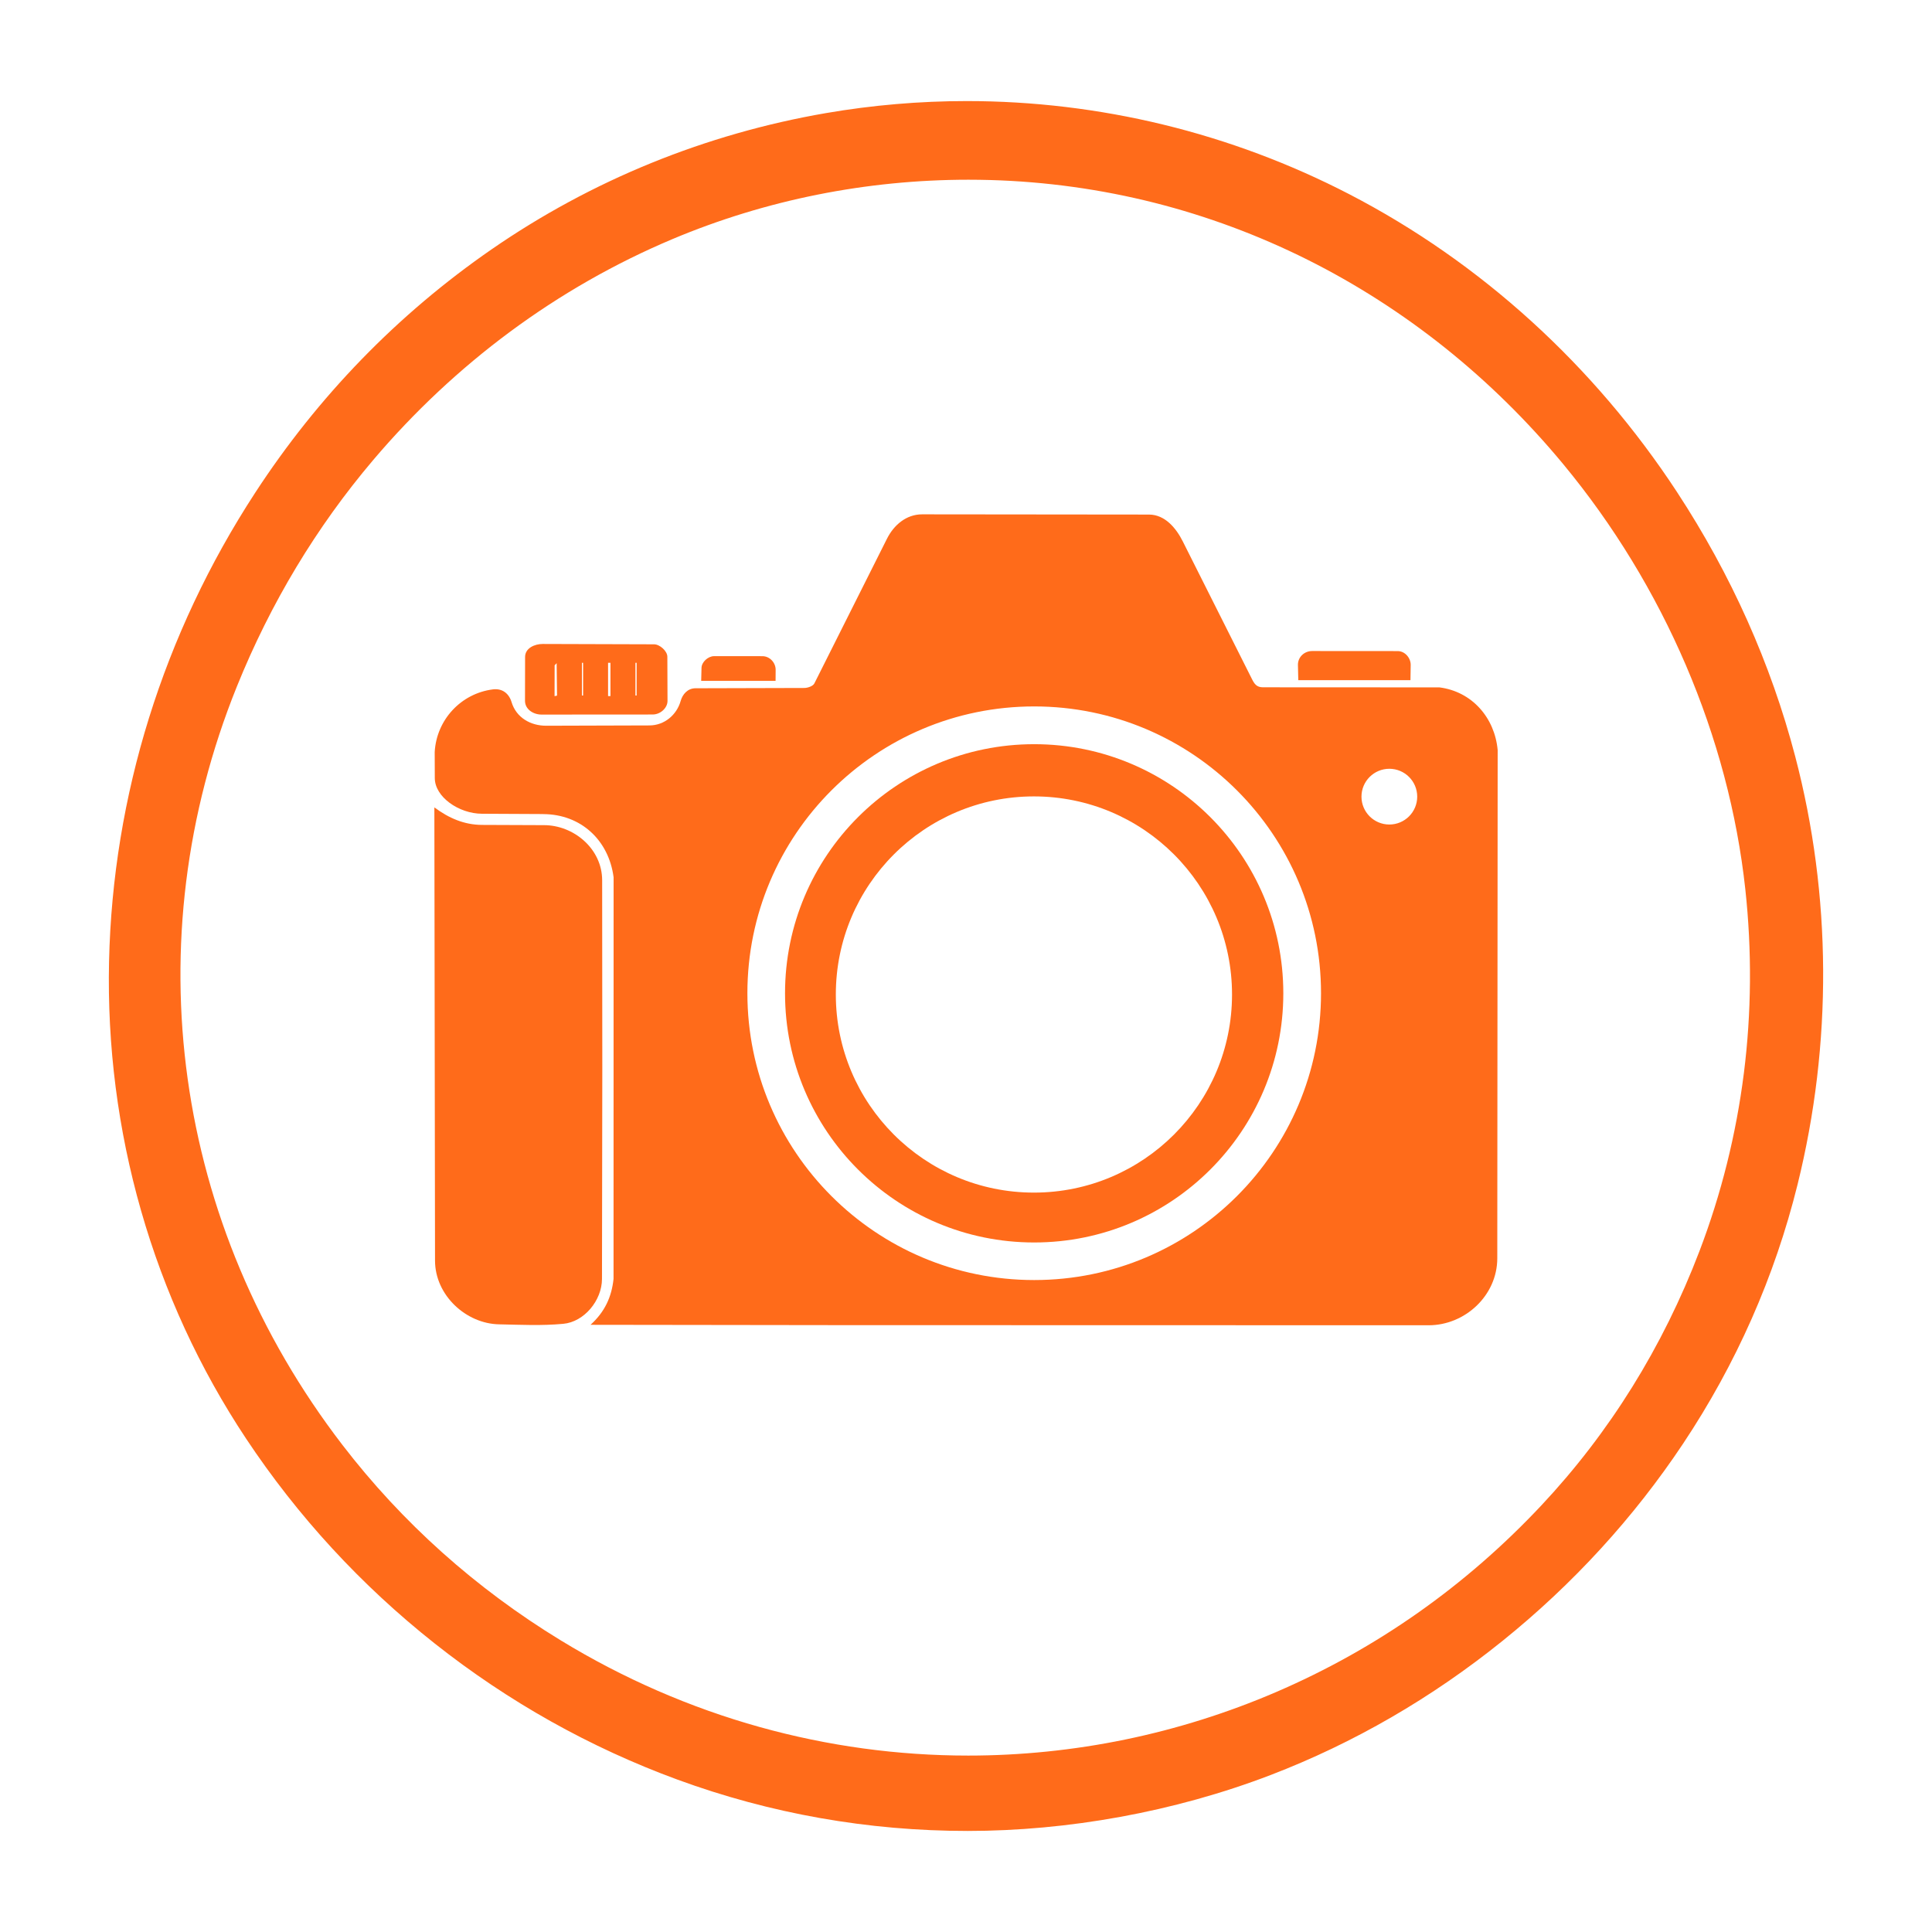
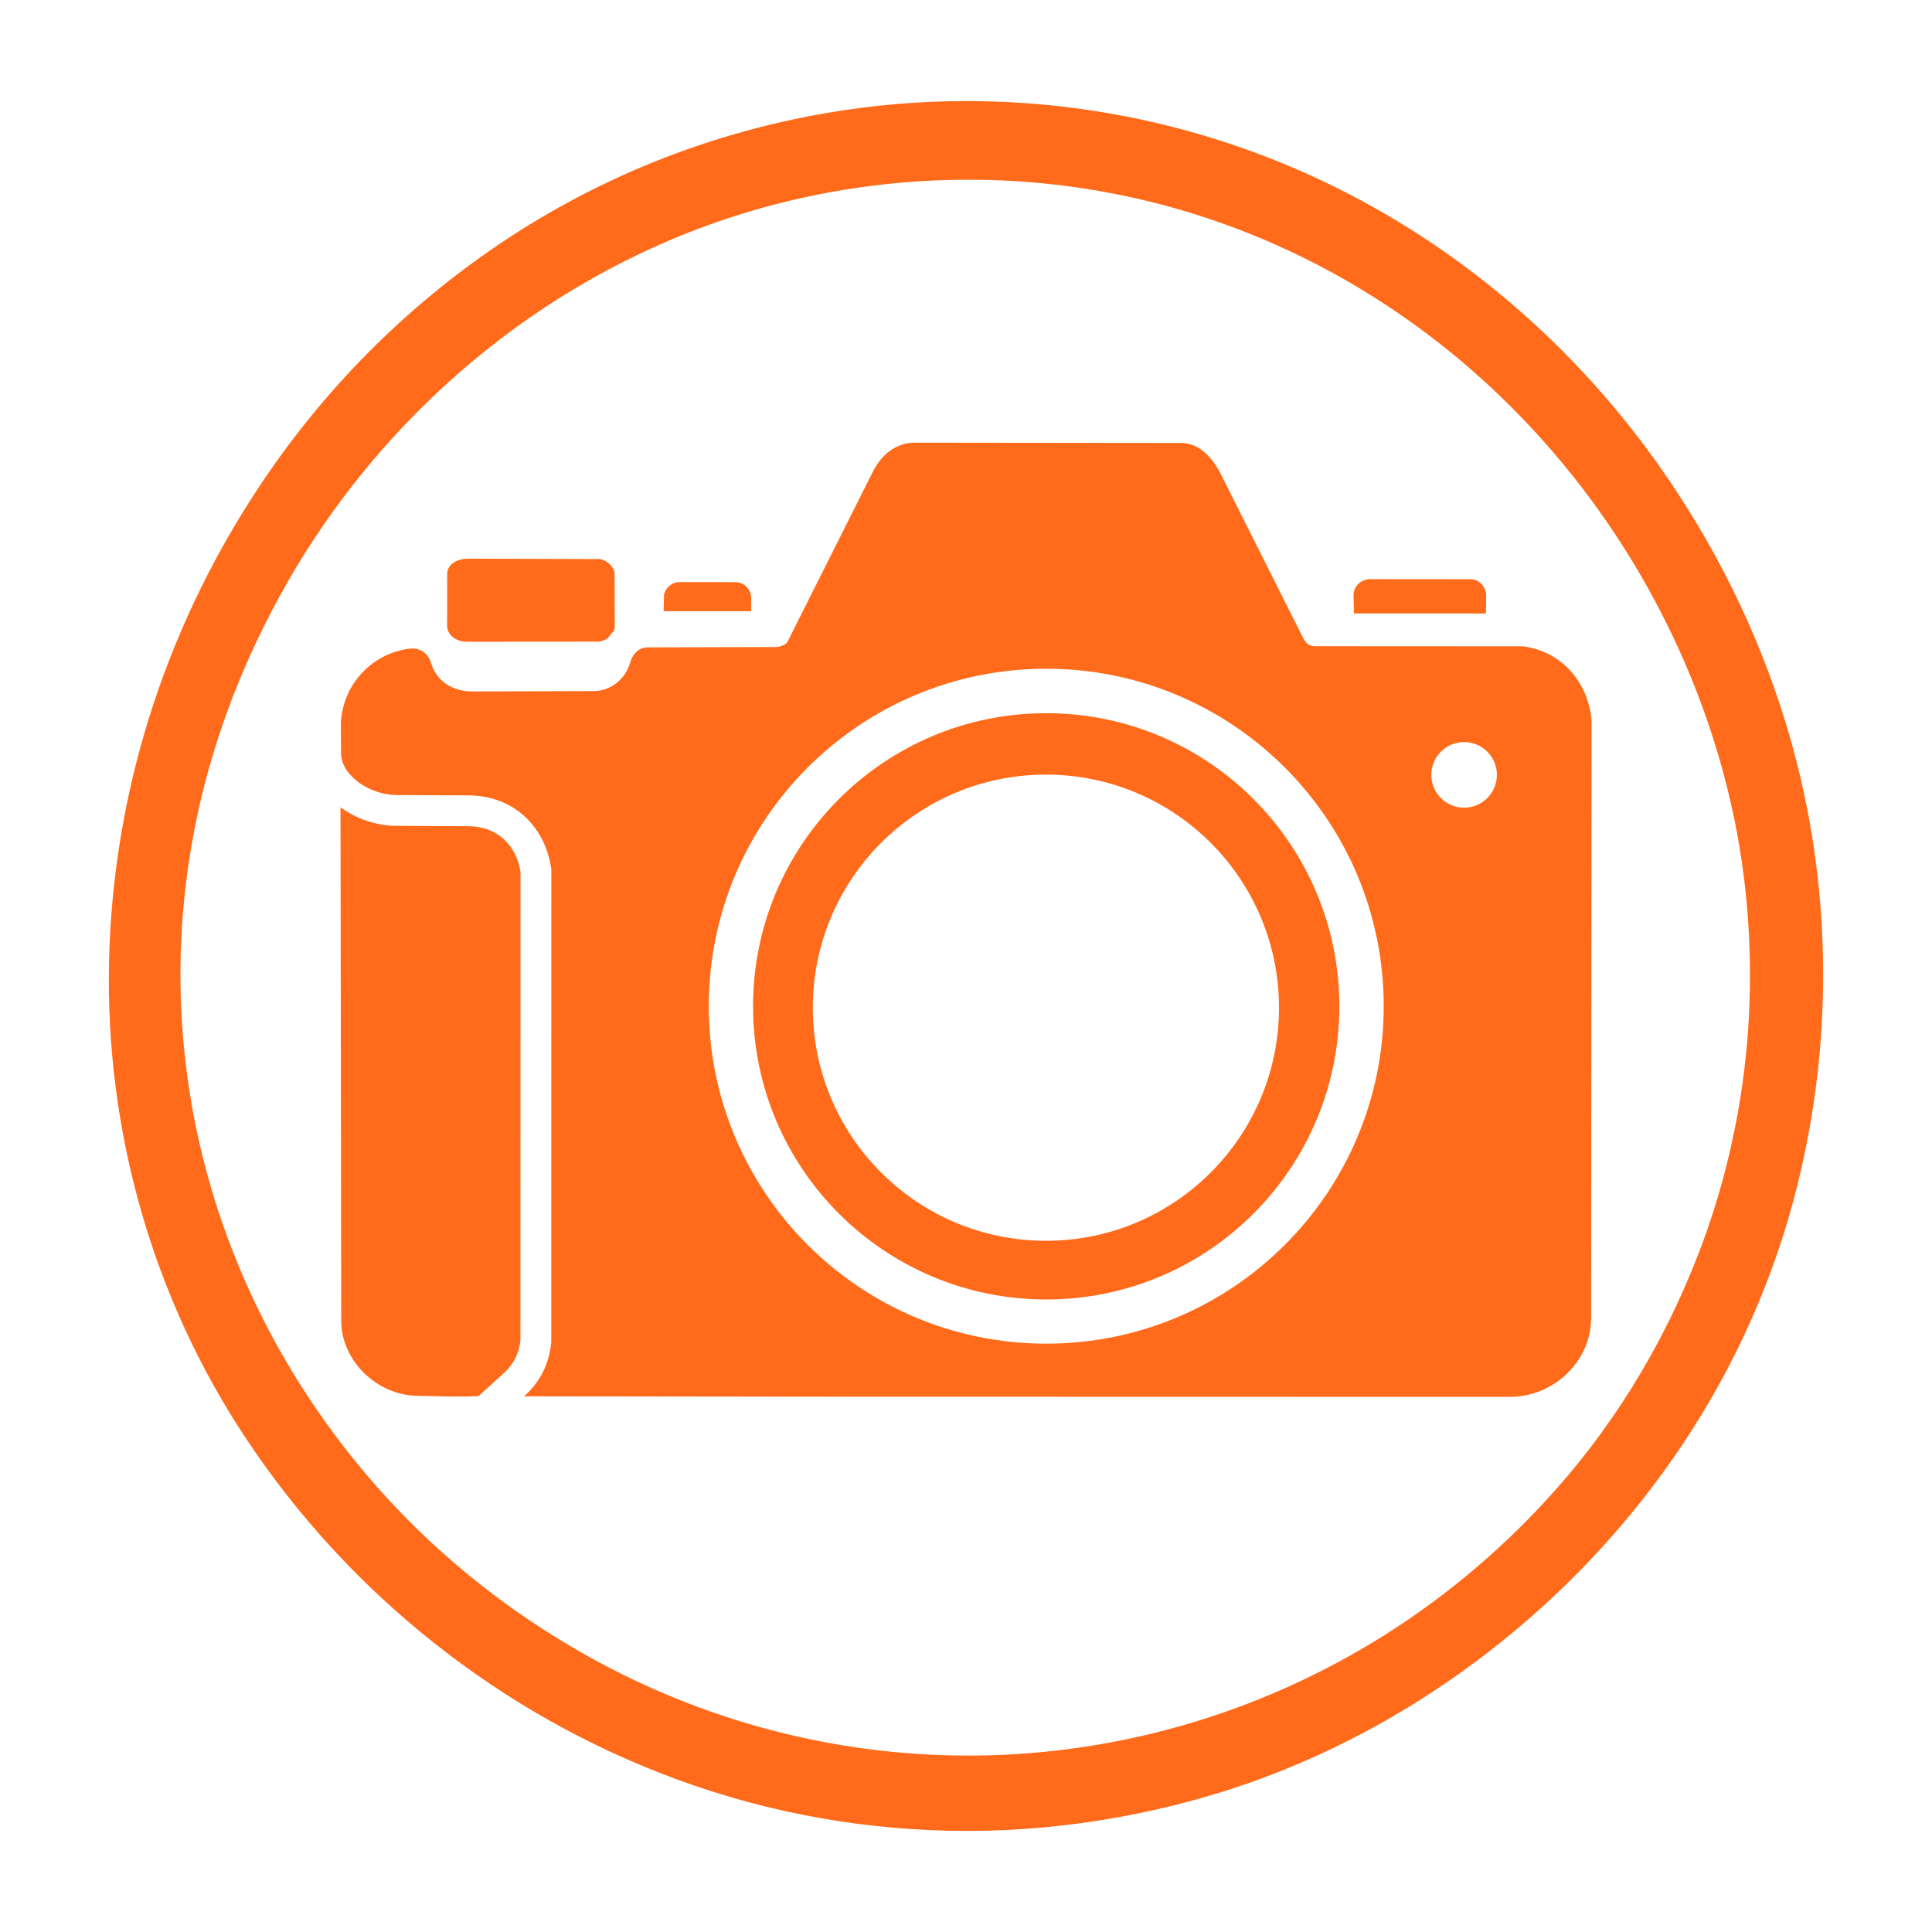
<svg xmlns="http://www.w3.org/2000/svg" id="Layer_1" data-name="Layer 1" viewBox="0 0 1254 1254">
  <defs>
    <style>
      .cls-1 {
        fill: #ff6b1a;
      }
    </style>
  </defs>
-   <g>
-     <path class="cls-1" d="M352.65,528.38l-39.84-.2c-14.96-.07-30.56-10.88-30.6-23.15l-.06-16.91c1.19-21.02,17.14-38.03,37.74-40.66,6.22-.8,10.5,2.74,12.16,8.28,3.01,10.01,12.31,15.34,22.49,15.31l67.04-.2c9.66-.03,17.68-6.85,20.21-15.86,1.22-4.36,4.54-8.24,9.62-8.26l70.62-.19c2.08,0,5.62-1.1,6.55-2.96l47.13-93.92c4.42-8.8,12.44-15.83,22.85-15.82l147.22.15c10.42.01,17.64,8.89,21.89,17.34l44.91,89.38c1.56,3.1,3.01,5.39,7.13,5.39l114.59.06c21.05,2.68,35.88,19.6,37.79,40.69l-.25,329.87c-.02,24.15-20.91,43.47-44.57,43.47l-384.29-.09-159.69-.21c9.2-8.33,13.69-17.99,14.94-29.79l.04-260.67c-3.14-24.11-21.19-40.9-45.6-41.02ZM857.43,644.68c0-102.81-83.35-186.16-186.16-186.16s-186.16,83.35-186.16,186.16,83.35,186.16,186.16,186.16,186.16-83.35,186.16-186.16ZM919.87,517.08c0-9.99-8.1-18.09-18.09-18.09s-18.09,8.1-18.09,18.09,8.1,18.09,18.09,18.09,18.09-8.1,18.09-18.09Z" />
-     <path class="cls-1" d="M390.94,693.05l-.21,137.05c-.02,13.91-11.5,27.91-25.14,29.15-14.44,1.32-27.08.62-41.72.33-21.27-.42-41.48-18.74-41.51-41.37l-.43-294.16c9.37,7,19.44,11.32,30.92,11.37l40.17.16c19.25-.04,37.81,15.26,37.82,35.79l.1,121.68Z" />
-     <path class="cls-1" d="M915.49,441.49l-72.81-.02-.23-9.79c-.12-5.12,4.08-9.13,9.27-9.12l55.45.04c4.89,0,8.54,4.63,8.47,9.02l-.15,9.87Z" />
-     <path class="cls-1" d="M503.4,441.92h-48.28s.21-8.47.21-8.47c.09-3.74,4.25-7.56,8.18-7.56l31.35.02c4.85,0,8.62,4.29,8.59,8.83l-.05,7.19Z" />
-     <path class="cls-1" d="M832.96,644.74c0,89.31-72.4,161.71-161.71,161.71s-161.71-72.4-161.71-161.71,72.4-161.71,161.71-161.71,161.71,72.4,161.71,161.71ZM799.67,645.5c0-71.01-57.57-128.58-128.58-128.58s-128.58,57.57-128.58,128.58,57.57,128.58,128.58,128.58,128.58-57.57,128.58-128.58Z" />
-     <path class="cls-1" d="M423.67,463.76l-72.2.05c-5.22,0-10.72-3.33-10.71-8.98l.06-28.42c.01-5.78,6.26-8.44,11.41-8.43l72.29.22c3.76.01,8.63,4.4,8.64,8.06l.1,28.7c.02,4.5-4.56,8.79-9.58,8.79ZM359.95,451.87l1.61-.38-.26-21.05-1.3,1.4-.05,20.03ZM378.47,430.2h-.77v21.23h.77v-21.23ZM396.22,430.2h-1.54v21.62h1.54v-21.62ZM413.21,430.2h-.77v21.23h.77v-21.23Z" />
-   </g>
+   <path class="cls-1" d="M337.8,870.09l.05-304.15c-1.36-8.73-5.11-16.08-10.89-21.32-5.97-5.42-13.87-8.31-22.86-8.35l-46.87-.23c-12.65-.06-25.84-4.45-36.22-12.05l.48,333.29c.04,26.63,23.82,48.18,48.84,48.67,14.17.28,26.77.86,40.25.21l16.22-14.69c6.55-5.94,9.88-12.37,11-21.38Z" />
+   <path class="cls-1" d="M964.46,398.19l.18-11.61c.08-5.17-4.22-10.61-9.97-10.62l-65.24-.05c-6.1,0-11.04,4.71-10.9,10.73l.27,11.52,85.66.03Z" />
+   <path class="cls-1" d="M487.58,388.25c.04-5.35-4.4-10.38-10.11-10.39l-36.88-.02c-4.63,0-9.51,4.49-9.62,8.9l-.25,9.97h56.81s.06-8.46.06-8.46Z" />
+   <path class="cls-1" d="M679.06,462.91c-105.08,0-190.27,85.19-190.27,190.27s85.19,190.27,190.27,190.27,190.27-85.19,190.27-190.27-85.19-190.27-190.27-190.27ZM678.87,805.35c-83.55,0-151.29-67.73-151.29-151.29s67.73-151.29,151.29-151.29,151.29,67.73,151.29,151.29-67.73,151.29-151.29,151.29Z" />
+   <path class="cls-1" d="M399.03,406.12l-.12-33.77c-.01-4.3-5.74-9.46-10.16-9.48l-85.06-.26c-6.05-.02-13.41,3.12-13.42,9.91l-.06,33.44c-.01,6.65,6.46,10.57,12.6,10.57l84.95-.06c2.54,0,4.97-.94,6.93-2.41,1.07-1.56,2.25-3,3.53-4.33.52-1.15.82-2.36.82-3.6Z" />
  <path class="cls-1" d="M1088.55,319.45c-53.97-82.38-127.53-149.24-212.73-193.37-38.27-19.82-78.92-35.03-120.82-45.21-41.71-10.13-84.61-15.27-127.5-15.27v5h0v-5c-30.57,0-61.32,2.63-91.4,7.81-38.86,6.69-77.01,17.6-113.38,32.4-36.49,14.85-71.36,33.71-103.66,56.04-60.97,42.16-112.61,95.34-153.48,158.05-59.62,91.47-92.4,196.64-94.8,304.16-1.22,54.82,5.76,109.2,20.75,161.64,15.1,52.82,38.04,102.63,68.17,148.03,33.5,50.47,74.68,95.2,122.4,132.96,47.86,37.87,100.92,67.62,157.7,88.43,60.27,22.09,123.63,33.29,188.31,33.29s133.98-12.24,196.84-36.39c53.7-20.63,104.26-49.88,150.29-86.97,45.7-36.81,85.12-79.87,117.16-127.96,34.49-51.77,59.49-108.35,74.31-168.14,22.69-91.58,22.17-187.72-1.51-278.04-15.79-60.23-41.58-117.92-76.65-171.45ZM1131.88,696.62c-4.99,39.6-14.69,78.46-28.84,115.51-23.78,62.26-58.32,117.79-102.66,165.05-49.1,52.33-106.99,93.06-172.05,121.06-31.51,13.56-64.5,23.94-98.04,30.85-33.47,6.9-67.75,10.4-101.88,10.4-45.66,0-91.12-6.22-135.14-18.48-45.19-12.59-88.66-31.51-129.21-56.24-55.31-33.73-103.04-76.45-141.86-126.99-109.66-142.74-135.25-326.73-68.45-492.19,21.84-54.09,51.62-103.57,88.53-147.06,26.44-31.17,56.29-59.13,88.69-83.13,32.8-24.28,68.29-44.54,105.51-60.21,30.08-12.67,61.75-22.38,94.12-28.85,32.16-6.43,65.12-9.69,97.97-9.69,4.7,0,9.47.07,14.17.2,36.05,1.02,71.94,6,106.69,14.8,34.15,8.65,67.53,21.07,99.21,36.91,31.43,15.72,61.45,34.95,89.23,57.14,27.84,22.24,53.65,47.64,76.72,75.5,65.55,79.15,107.55,177.2,118.25,276.09,4.32,39.89,4,80.03-.95,119.32Z" />
+   <path class="cls-1" d="M988.55,419.51l-134.82-.07c-4.84,0-6.56-2.7-8.39-6.35l-52.84-105.16c-5-9.94-13.49-20.4-25.75-20.41l-173.21-.18h-.03c-12.24,0-21.67,8.27-26.86,18.62l-55.45,110.51c-1.1,2.19-5.26,3.48-7.71,3.49l-83.09.23c-5.98.02-9.88,4.58-11.32,9.72-2.97,10.6-12.4,18.63-23.77,18.66l-78.88.23s-.07,0-.1,0c-11.94,0-22.83-6.26-26.36-18.01-1.77-5.9-6.06-9.87-12.3-9.87-.65,0-1.32.04-2.01.13-24.23,3.1-43,23.11-44.4,47.84l.07,19.9c.05,14.44,18.4,27.15,36.01,27.24l46.87.23c28.72.14,49.96,19.9,53.65,48.27l-.05,306.7c-1.47,13.89-6.75,25.25-17.57,35.06l187.89.25,452.16.1h.01c27.83,0,52.41-22.73,52.43-51.14l.3-388.12c-2.25-24.81-19.7-44.72-44.47-47.87ZM679.09,872.13c-120.97,0-219.04-98.07-219.04-219.04s98.07-219.04,219.04-219.04,219.04,98.07,219.04,219.04-98.07,219.04-219.04,219.04ZM950.3,524.25c-11.76,0-21.29-9.53-21.29-21.29s9.53-21.29,21.29-21.29,21.29,9.53,21.29,21.29-9.53,21.29-21.29,21.29Z" />
</svg>
